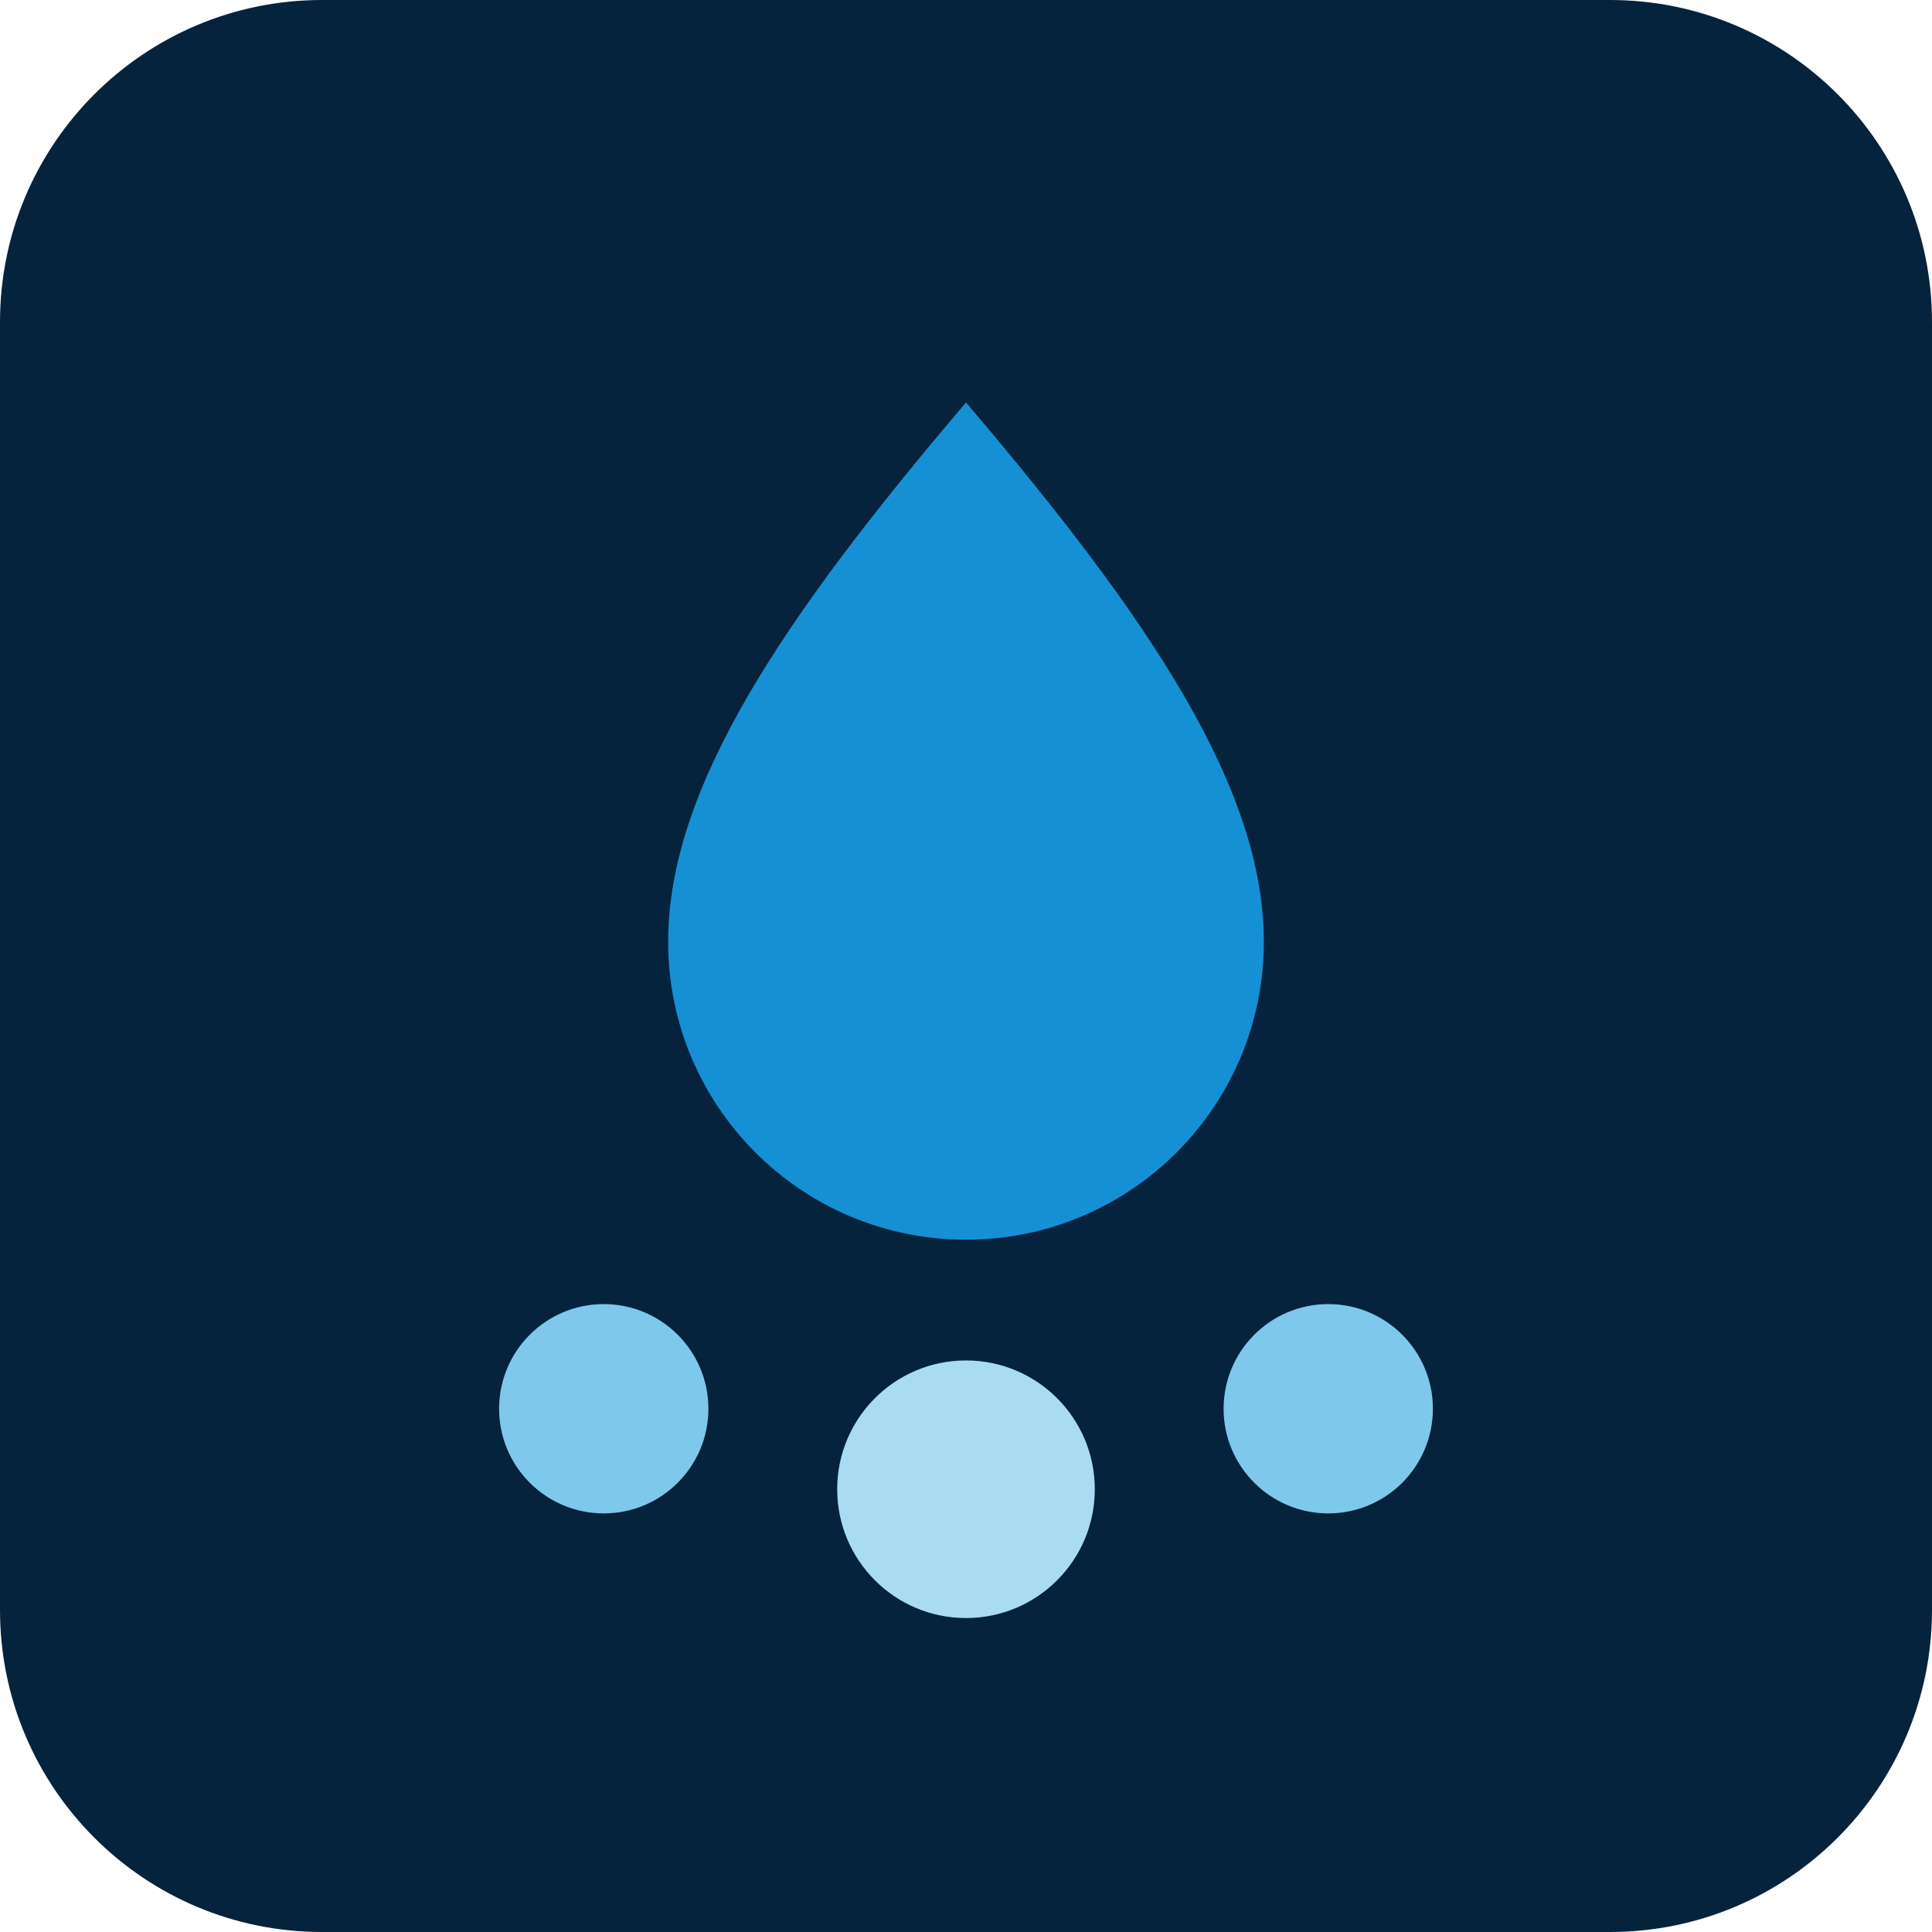
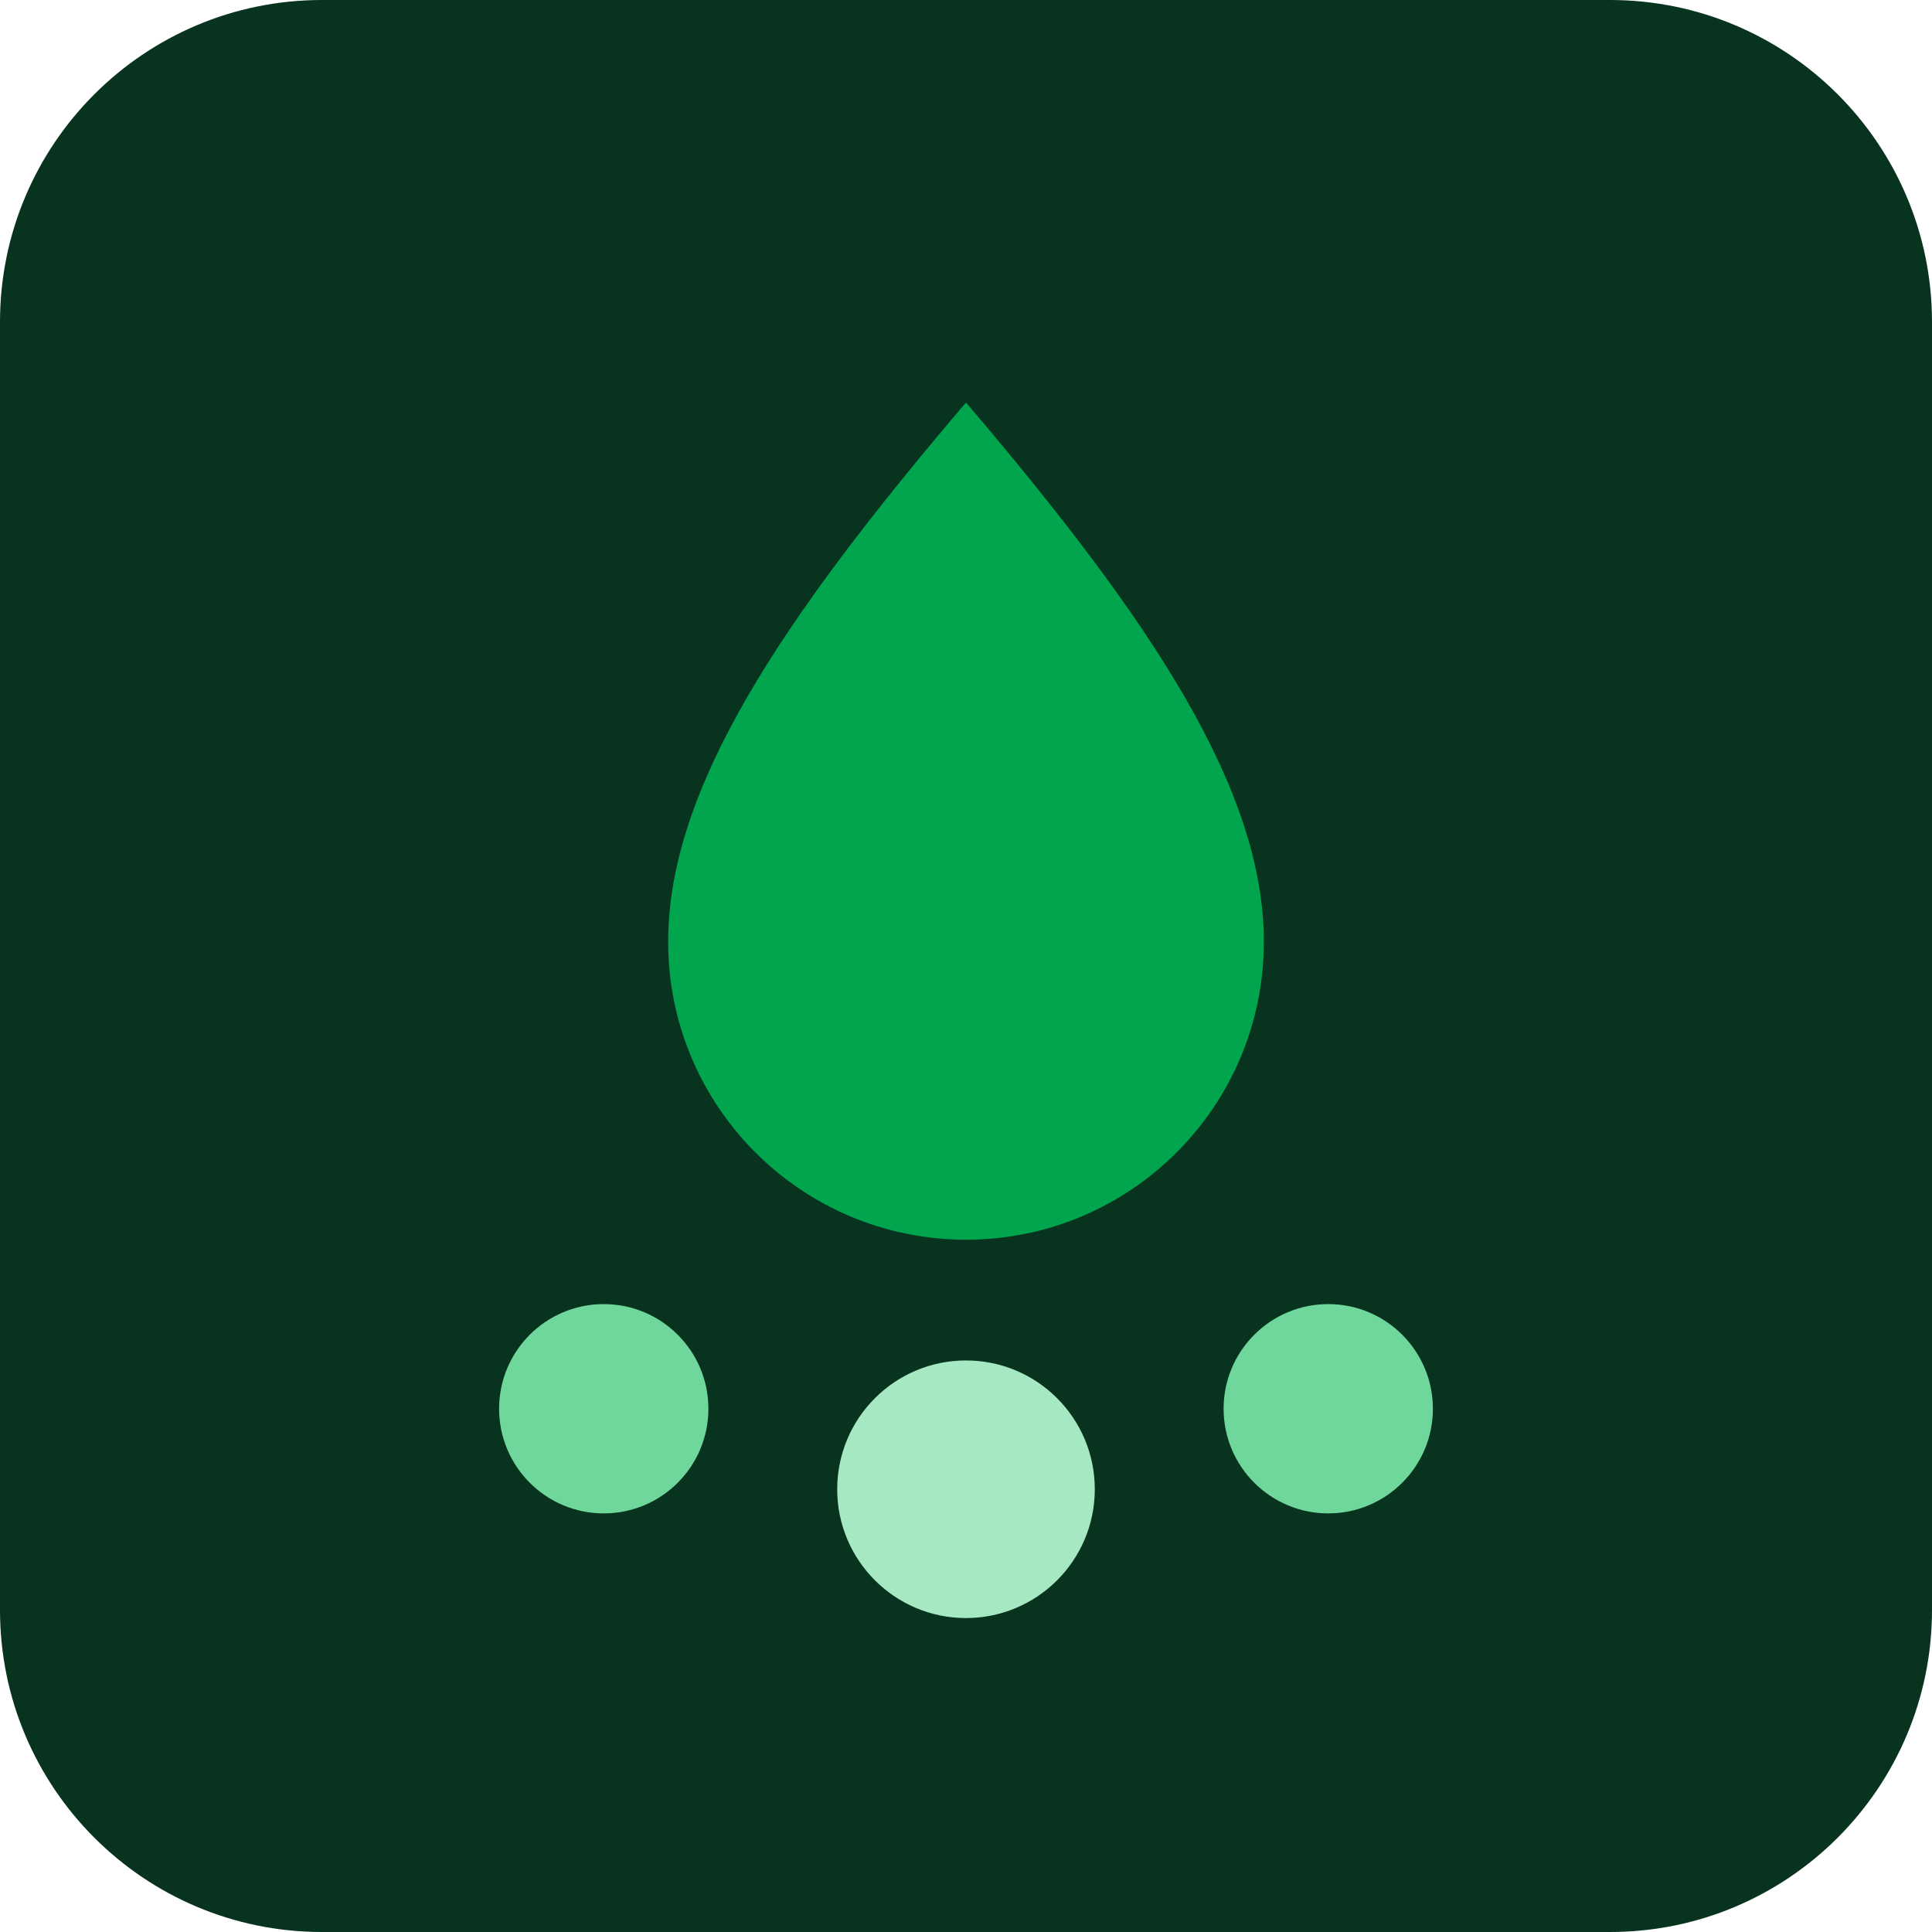
<svg xmlns="http://www.w3.org/2000/svg" viewBox="0 0 48 48" width="48" height="48">
-   <rect width="48" height="48" rx="8" fill="#06233d" />
-   <path d="M24 10c4.6 5.4 7.4 9.6 7.4 13.4A7.4 7.4 0 0 1 24 30.8a7.4 7.4 0 0 1-7.4-7.4C16.6 19.6 19.4 15.4 24 10Z" fill="#1690d4" />
-   <circle cx="15" cy="35" r="2.6" fill="#7ec8ec" />
-   <circle cx="24" cy="37" r="3.2" fill="#a9dbf2" />
-   <circle cx="33" cy="35" r="2.6" fill="#7ec8ec" />
+   <rect width="48" height="48" rx="8" fill="#07331f" />
+   <path d="M24 10c4.6 5.4 7.4 9.6 7.4 13.4A7.4 7.4 0 0 1 24 30.8a7.4 7.4 0 0 1-7.4-7.4C16.6 19.6 19.4 15.4 24 10Z" fill="#00a54e" />
+   <circle cx="15" cy="35" r="2.6" fill="#6fd79b" />
+   <circle cx="24" cy="37" r="3.2" fill="#a5e8c2" />
+   <circle cx="33" cy="35" r="2.6" fill="#6fd79b" />
</svg>
